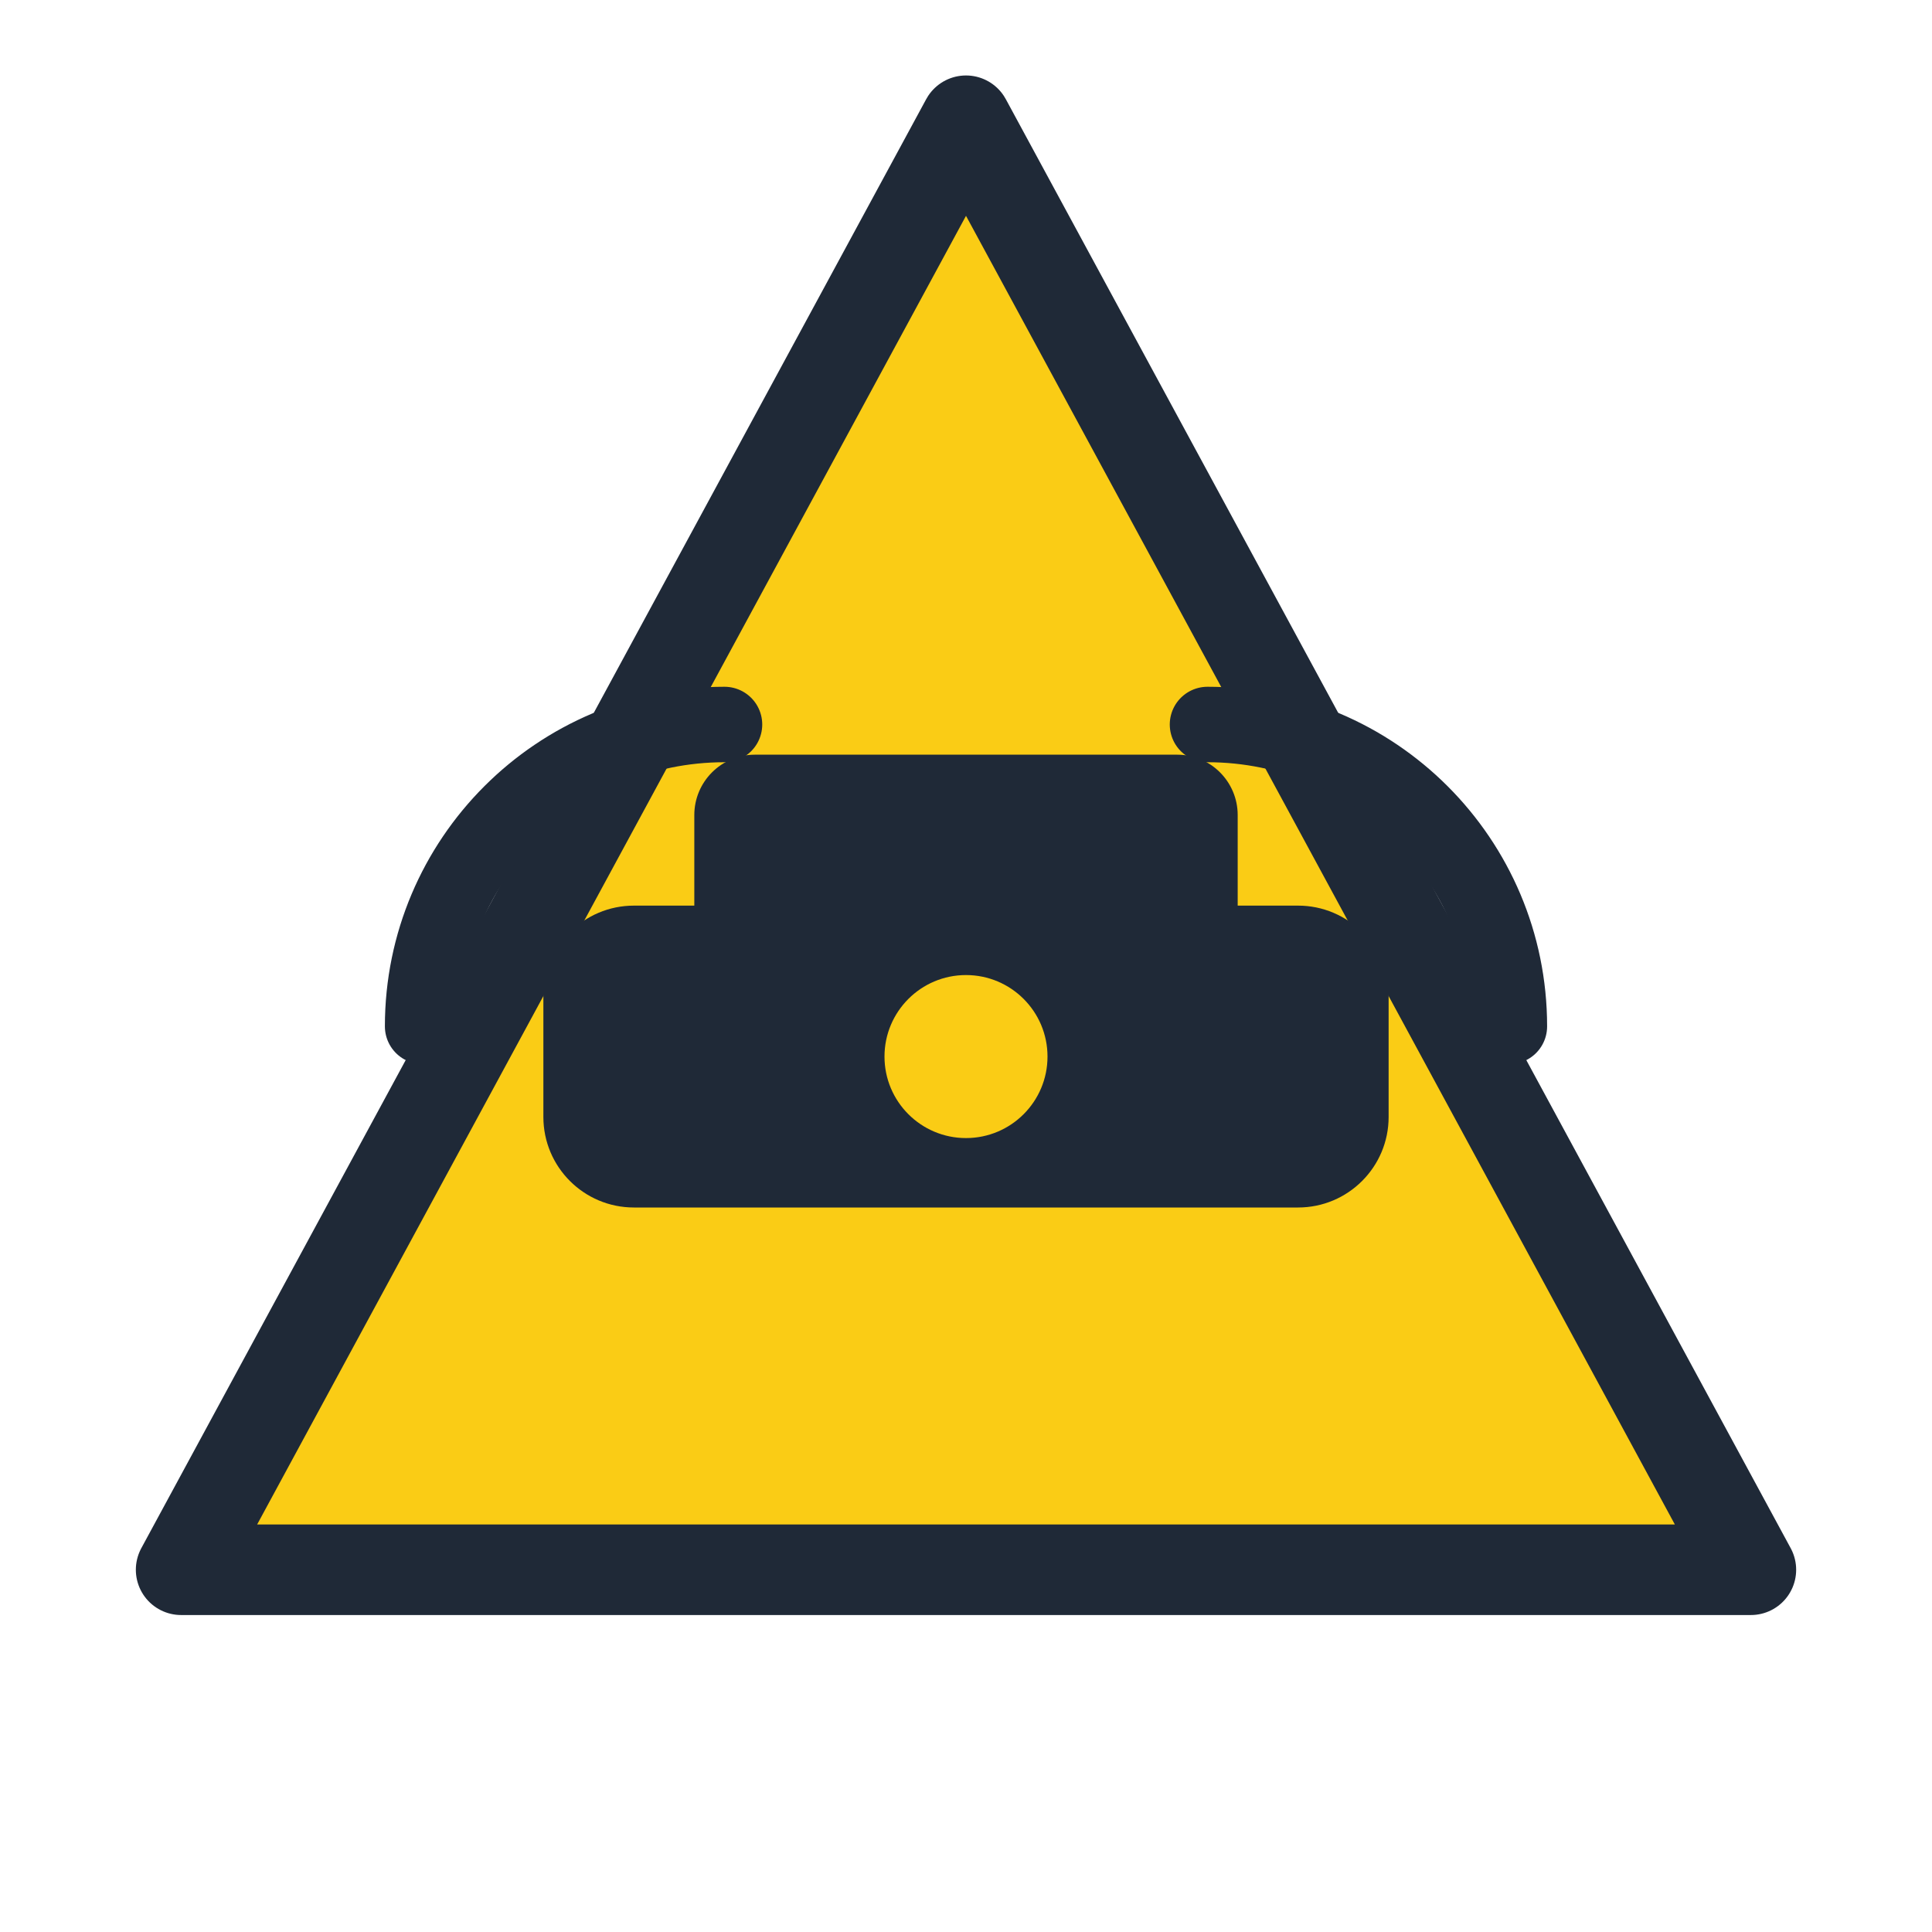
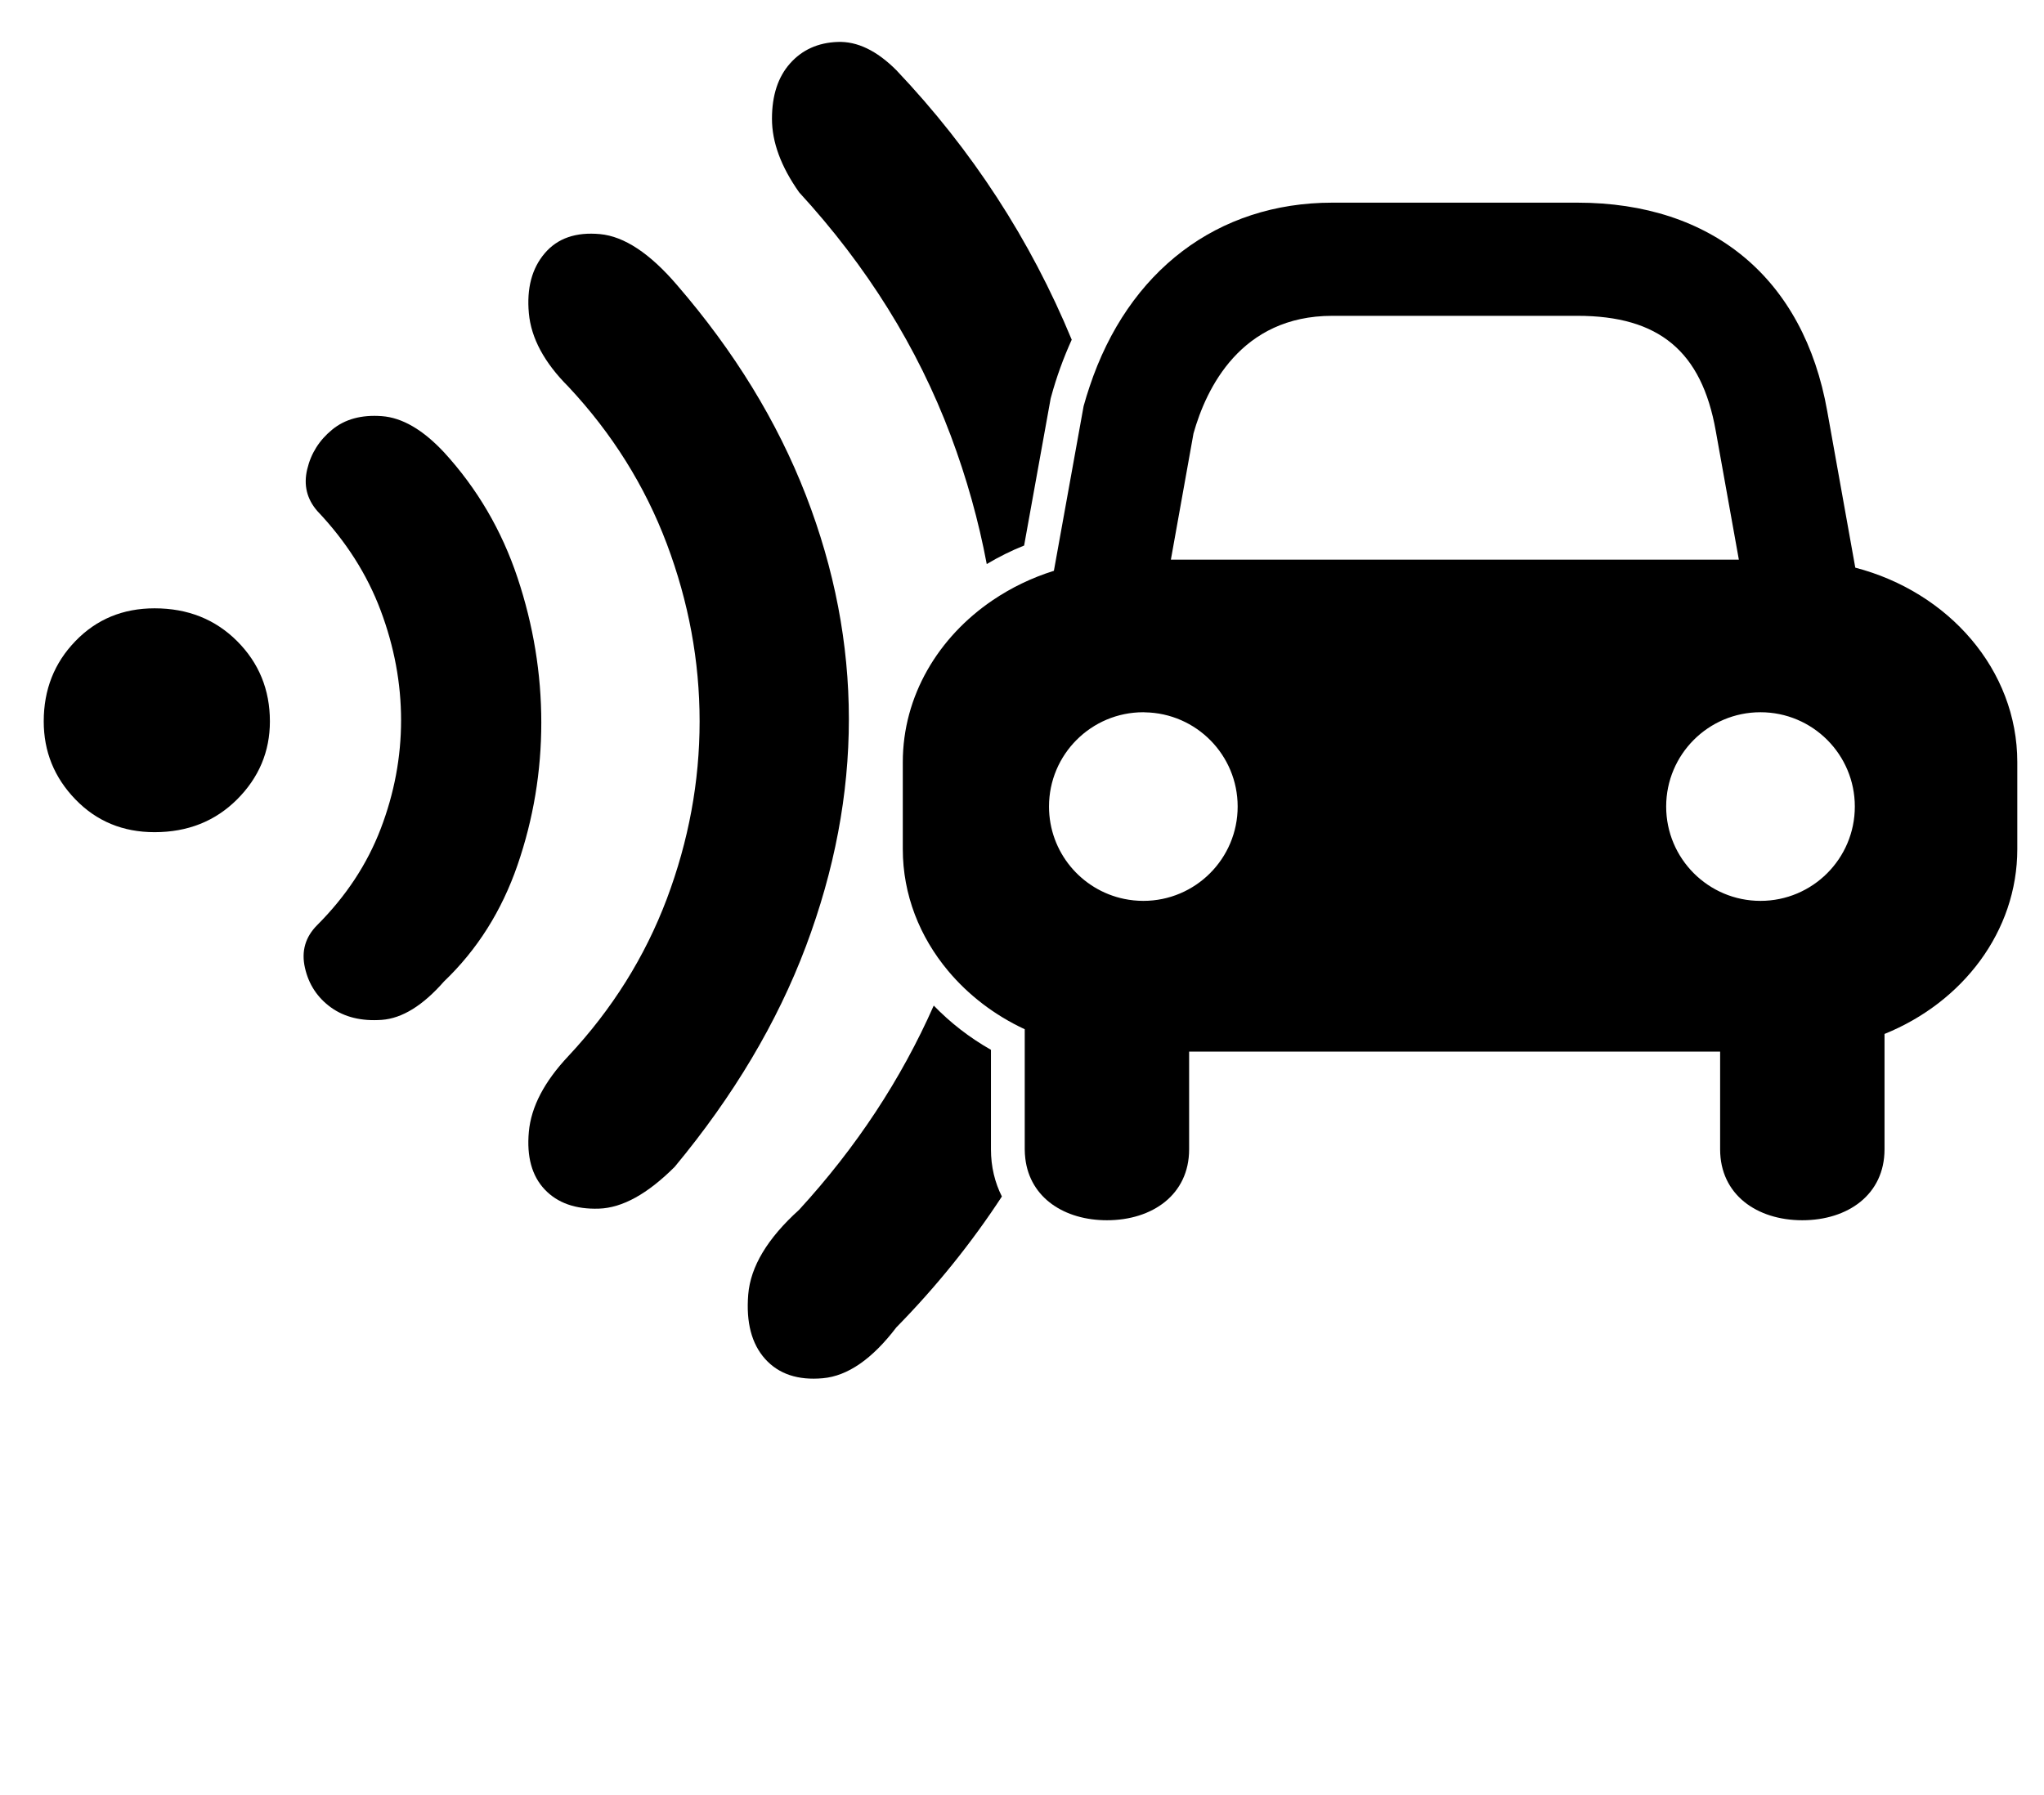
- <svg xmlns="http://www.w3.org/2000/svg" viewBox="0 0 64 64" fill="none">
-   <path d="M32 4L58 52H6L32 4Z" fill="#FACC15" stroke="#1F2937" stroke-width="3" stroke-linejoin="round" />
-   <rect x="18" y="30" width="28" height="10" rx="3" fill="#1F2937" />
-   <rect x="23" y="25" width="18" height="7" rx="2" fill="#1F2937" />
-   <circle cx="32" cy="35" r="2.7" fill="#FACC15" />
-   <path d="M14 34C14 28.477 18.477 24 24 24" stroke="#1F2937" stroke-width="2.5" stroke-linecap="round" />
-   <path d="M50 34C50 28.477 45.523 24 40 24" stroke="#1F2937" stroke-width="2.5" stroke-linecap="round" />
+ <svg xmlns="http://www.w3.org/2000/svg" version="1.1" x="0px" y="0px" viewBox="-81.5 -14.5 181.5 159.375" enable-background="new -81.5 -14.5 181.5 127.5" xml:space="preserve">
+   <path d="M-35.544,36.82c-1.406-4.218-3.584-7.933-6.527-11.146c-1.876-2.007-3.715-3.08-5.523-3.213  c-1.807-0.135-3.282,0.267-4.418,1.206c-1.139,0.934-1.877,2.107-2.209,3.513c-0.335,1.406-0.034,2.642,0.904,3.716  c2.541,2.677,4.418,5.624,5.622,8.836c1.205,3.213,1.809,6.458,1.809,9.741c0,3.278-0.604,6.492-1.809,9.64  c-1.204,3.144-3.081,5.989-5.622,8.535c-1.074,1.069-1.441,2.34-1.104,3.814c0.332,1.473,1.104,2.643,2.308,3.517  c1.206,0.867,2.712,1.234,4.519,1.104c1.808-0.135,3.646-1.275,5.523-3.414c2.943-2.812,5.121-6.261,6.527-10.342  c1.406-4.086,2.109-8.303,2.109-12.653S-34.138,41.039-35.544,36.82z" />
+   <path d="M-67.776,39.53c-2.812,0.001-5.157,0.971-7.029,2.913c-1.877,1.939-2.812,4.316-2.812,7.128c0,2.678,0.935,4.988,2.812,6.93  c1.872,1.939,4.216,2.912,7.029,2.912c2.943,0,5.387-0.973,7.33-2.912c1.939-1.941,2.912-4.252,2.912-6.929  c0-2.812-0.973-5.189-2.912-7.129C-62.389,40.501-64.833,39.53-67.776,39.53z" />
+   <path d="M-6.123,49.373c0-6.697-1.275-13.324-3.816-19.883c-2.544-6.562-6.36-12.787-11.447-18.677  c-2.409-2.812-4.688-4.318-6.828-4.519c-2.144-0.201-3.785,0.366-4.92,1.707c-1.139,1.338-1.607,3.113-1.405,5.322  c0.2,2.209,1.371,4.383,3.513,6.526c3.881,4.148,6.793,8.802,8.737,13.958c1.938,5.152,2.912,10.41,2.912,15.765  c0,5.353-0.974,10.608-2.912,15.766c-1.944,5.151-4.856,9.805-8.737,13.956c-2.143,2.274-3.314,4.52-3.514,6.729  c-0.202,2.209,0.267,3.915,1.405,5.121c1.136,1.205,2.743,1.773,4.82,1.706c2.074-0.068,4.317-1.305,6.728-3.716  c5.222-6.293,9.103-12.82,11.647-19.58C-7.398,62.793-6.123,56.064-6.123,49.373z" />
+   <path d="M6.494,78.743c-1.923-1.091-3.622-2.422-5.081-3.929c-2.892,6.543-6.872,12.591-11.954,18.137  c-2.812,2.541-4.319,5.052-4.519,7.532c-0.2,2.474,0.301,4.383,1.506,5.723c1.205,1.337,2.912,1.907,5.121,1.706  c2.208-0.199,4.384-1.706,6.526-4.517c3.557-3.623,6.674-7.501,9.371-11.623c-0.622-1.235-0.971-2.645-0.971-4.192V78.743z" />
+   <path d="M2.914,24.168c1.422,3.787,2.485,7.597,3.205,11.43c1.048-0.623,2.152-1.179,3.319-1.644l2.331-12.916l0.022-0.126  l0.033-0.125c0.491-1.816,1.116-3.515,1.841-5.115C10.009,6.828,4.832-1.16-1.906-8.265c-1.74-1.742-3.482-2.579-5.22-2.51  c-1.742,0.065-3.148,0.703-4.218,1.908c-1.074,1.206-1.608,2.843-1.608,4.919c0,2.075,0.803,4.25,2.411,6.528  C-4.518,9.138-0.033,16.337,2.914,24.168z" />
+   <path d="M83.243,35.918L80.75,22.006C78.664,10.246,70.578,3.5,58.568,3.5H36.804c-10.203,0-18.14,6.073-21.55,16.335  c-0.189,0.569-0.372,1.143-0.533,1.736l-2.639,14.627c-1.97,0.616-3.8,1.505-5.438,2.615c-4.837,3.28-7.979,8.501-7.979,14.382  v7.721c0,4.061,1.504,7.801,4.021,10.811c1.805,2.158,4.127,3.943,6.807,5.189V87.58c0,0.284,0.021,0.557,0.052,0.823  c0.417,3.513,3.5,5.478,7.247,5.478c4.031,0,7.298-2.271,7.298-6.301v-8.676h47.151v8.676c0,4.029,3.268,6.301,7.297,6.301  c4.033,0,7.301-2.271,7.301-6.301V77.334c6.938-2.807,11.79-9.102,11.79-16.418v-7.721C97.631,45,91.539,38.081,83.243,35.918z   M24.479,23.997c1.123-3.995,4.194-10.446,12.325-10.446H58.57c7.24,0,11.029,3.148,12.283,10.22l2.051,11.436H22.47L24.479,23.997z   M20.025,65.514c-0.584,0-1.153-0.061-1.703-0.174c-3.811-0.787-6.674-4.161-6.674-8.203c0-4.627,3.75-8.377,8.377-8.377  c0.049,0,0.096,0.006,0.145,0.008c4.557,0.078,8.23,3.791,8.23,8.369C28.4,61.762,24.65,65.514,20.025,65.514z M74.825,65.514  c-4.625,0-8.375-3.752-8.375-8.377c0-4.627,3.75-8.377,8.375-8.377c4.627,0,8.377,3.75,8.377,8.377  C83.202,61.762,79.452,65.514,74.825,65.514z" />
+   <text x="-81.5" y="128" fill="#000000" font-size="5px" font-weight="bold" font-family="'Helvetica Neue', Helvetica, Arial-Unicode, Arial, Sans-serif" />
+   <text x="-81.5" y="133" fill="#000000" font-size="5px" font-weight="bold" font-family="'Helvetica Neue', Helvetica, Arial-Unicode, Arial, Sans-serif" />
</svg>
